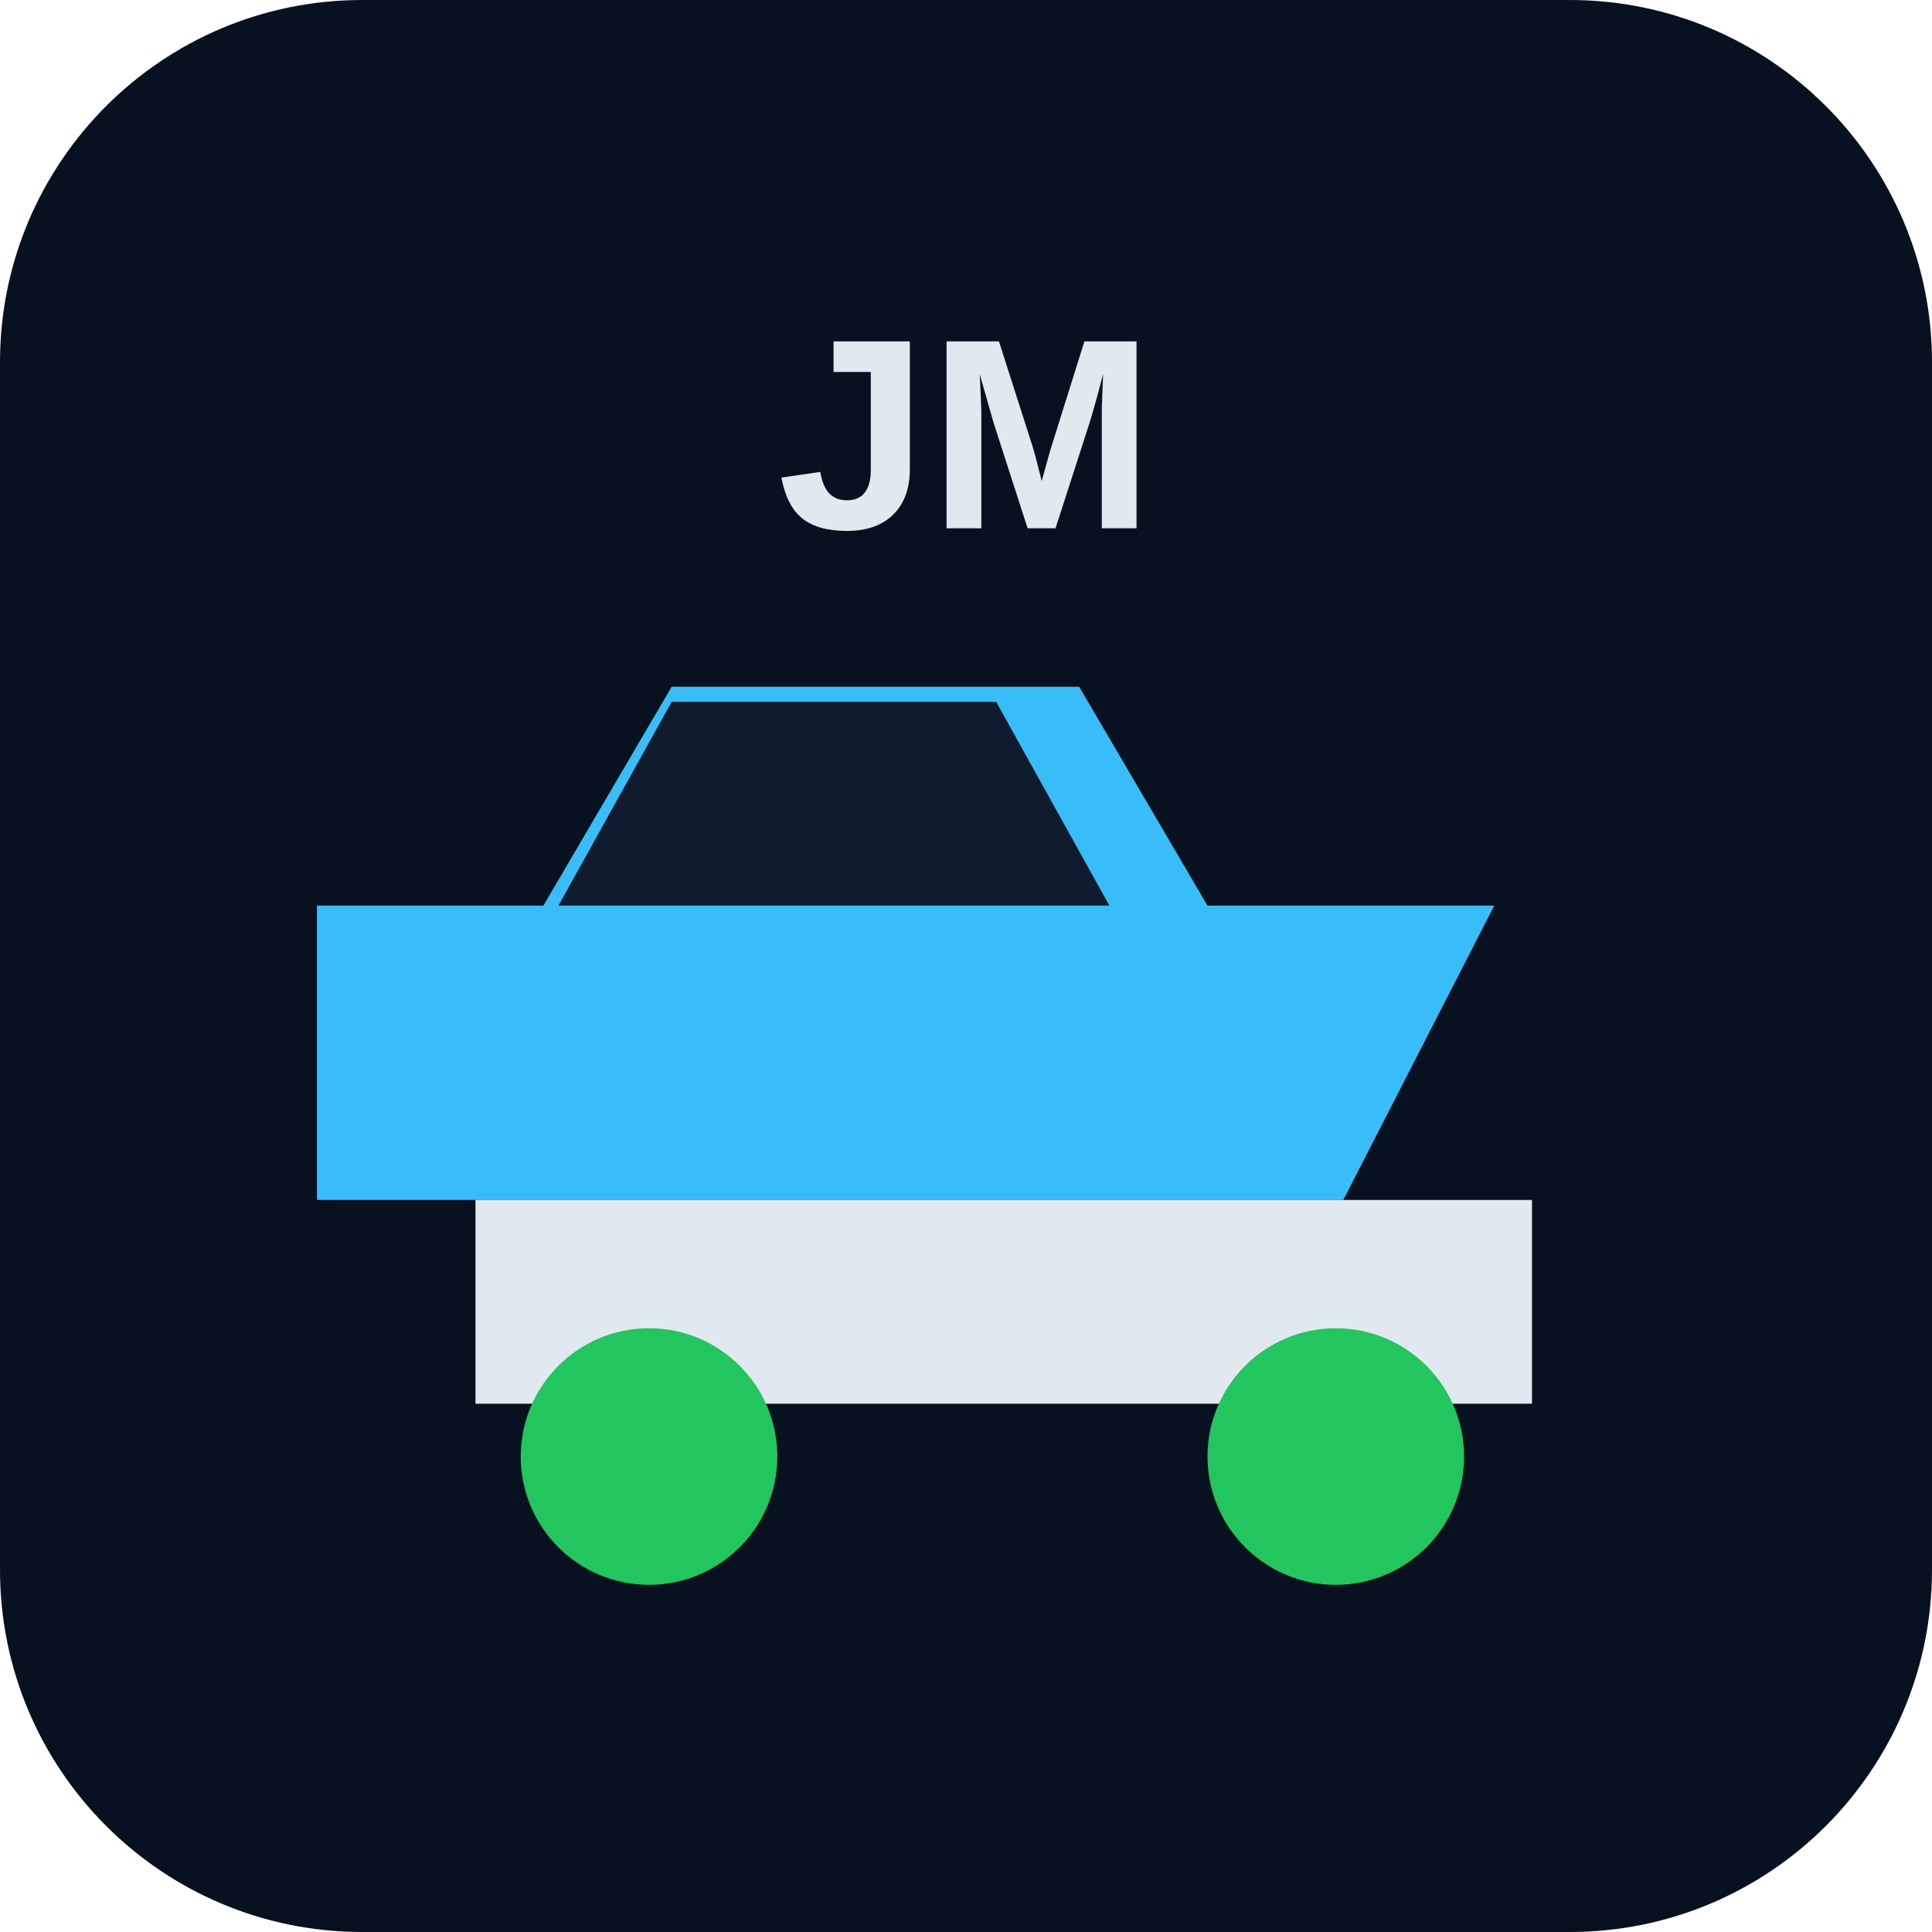
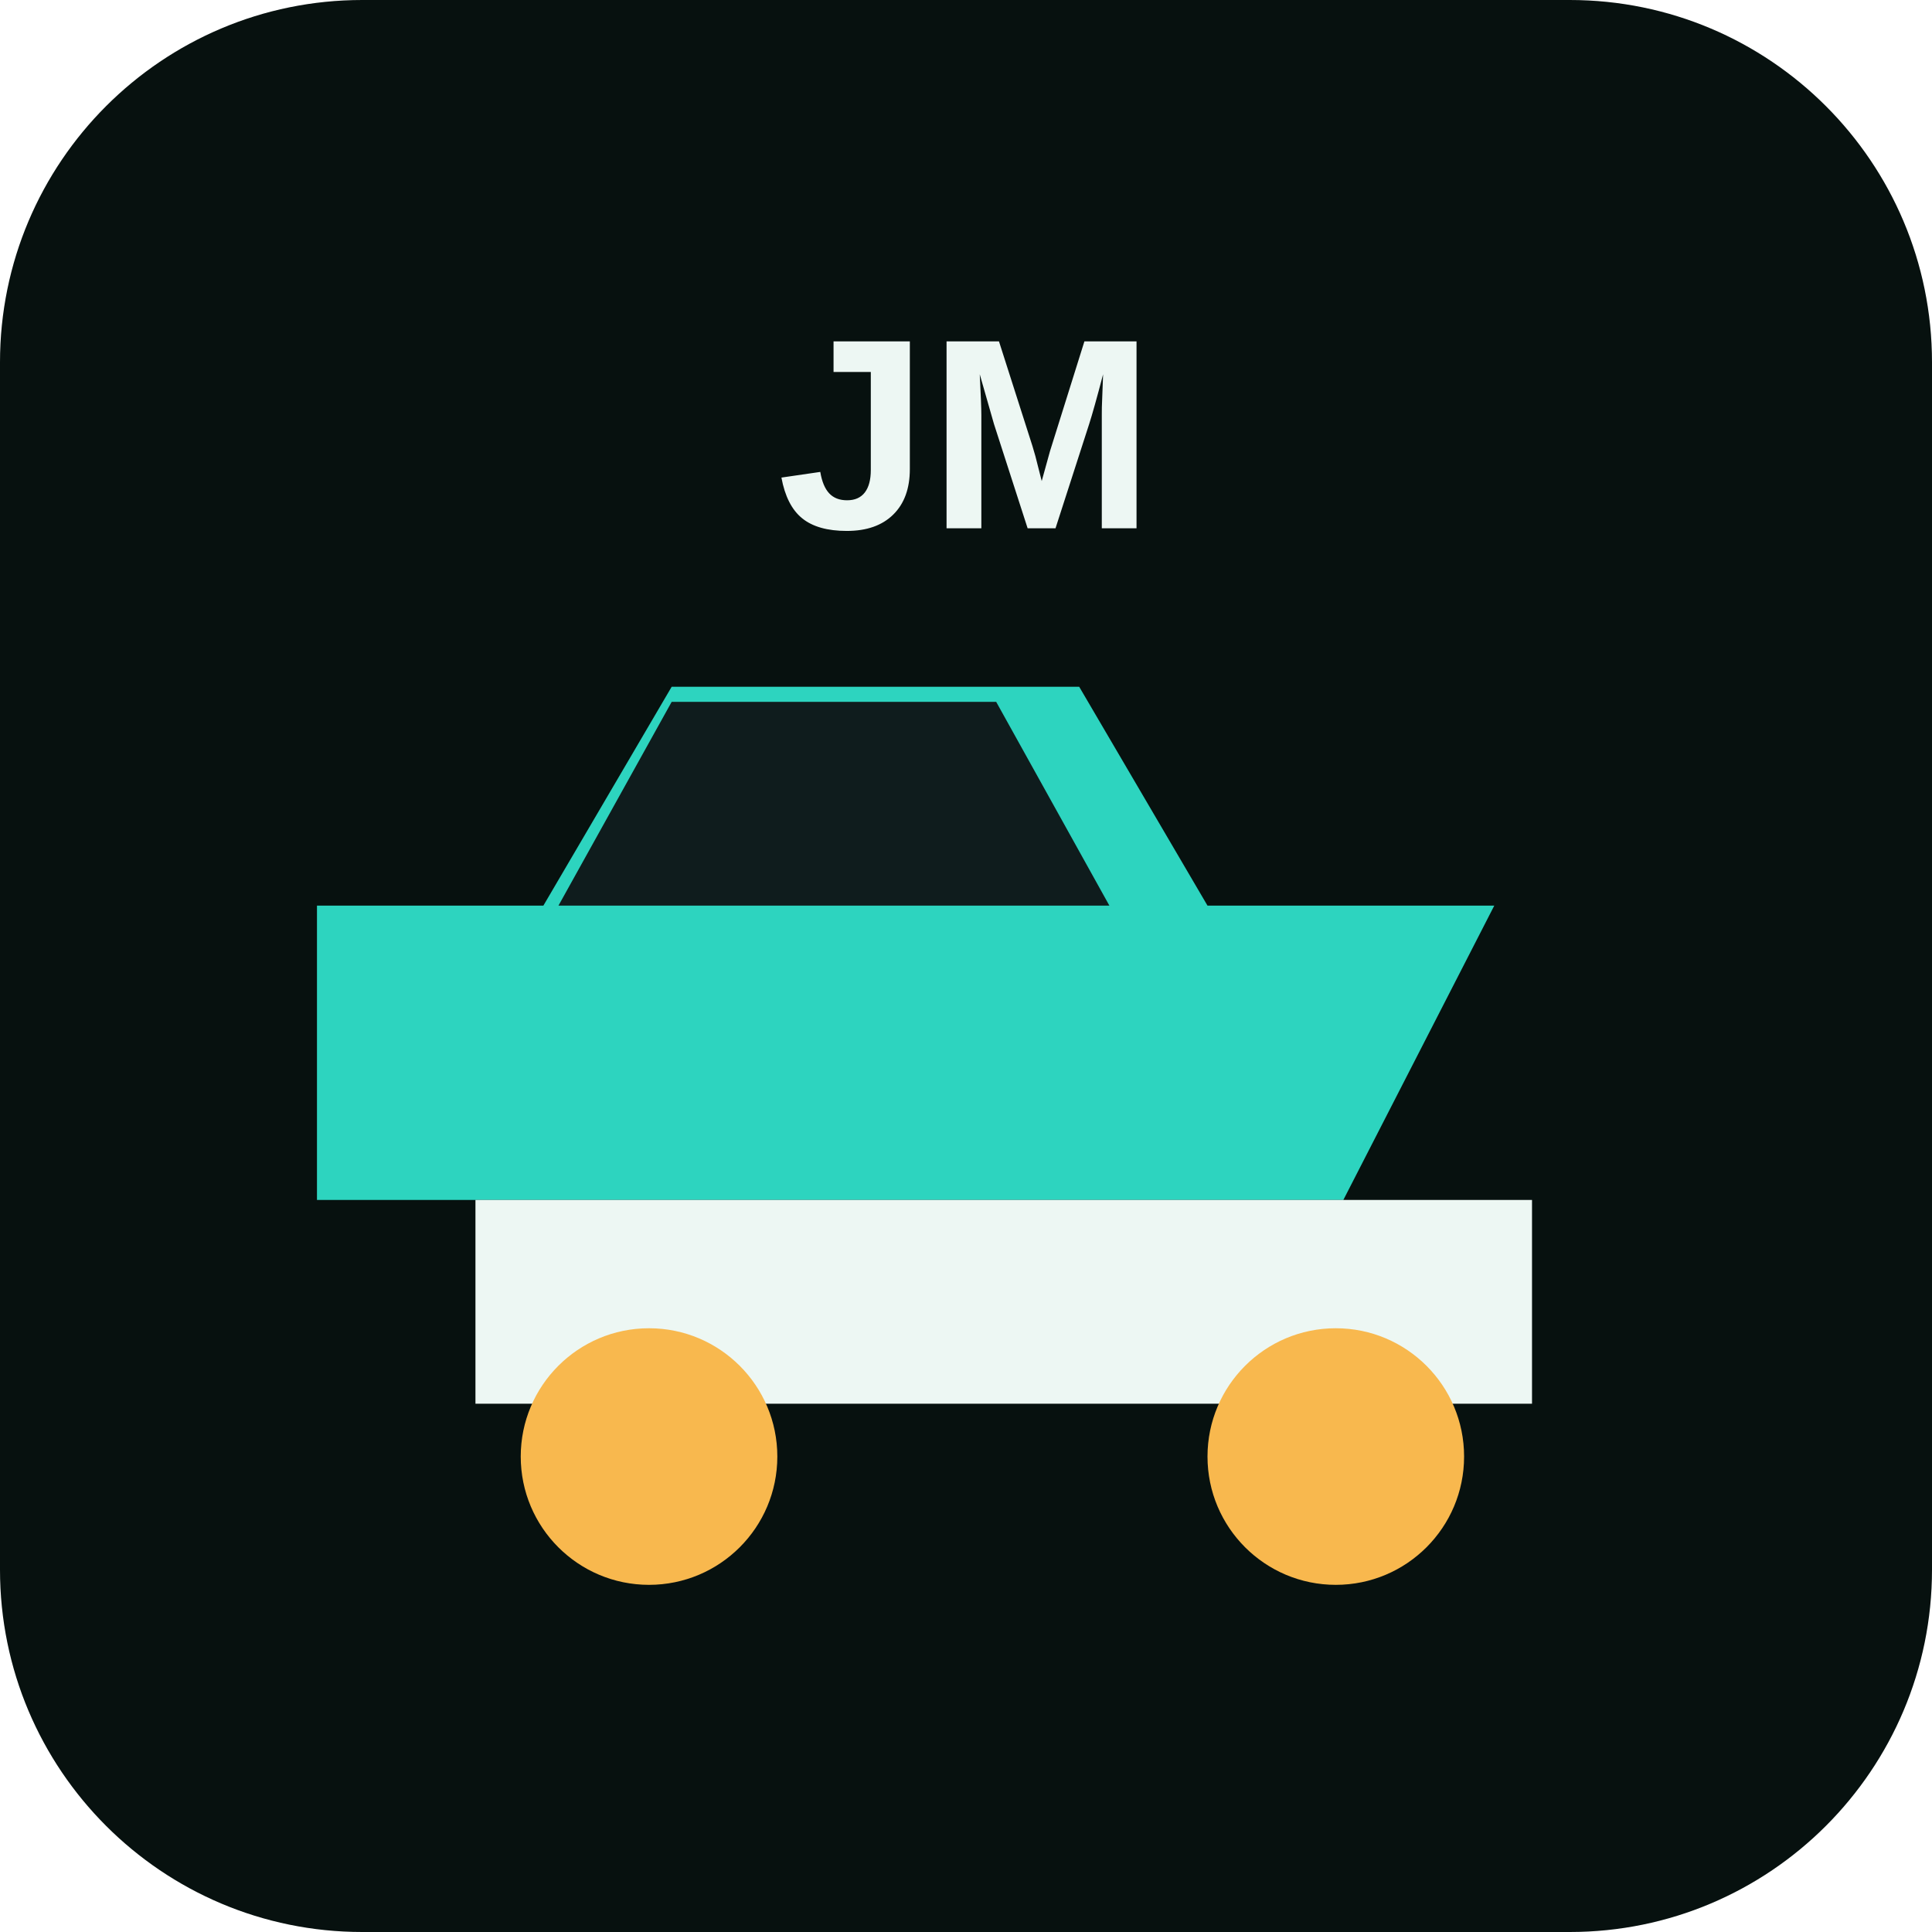
<svg xmlns="http://www.w3.org/2000/svg" viewBox="0 0 512 512">
-   <rect width="512" height="512" rx="96" fill="#07111f" />
-   <path d="M84 318h272l40-78h-76l-34-58H178l-34 58H84z" fill="#38bdf8" />
-   <path d="M126 318h280v54H126z" fill="#e2e8f0" />
-   <circle cx="172" cy="386" r="34" fill="#22c55e" />
-   <circle cx="354" cy="386" r="34" fill="#22c55e" />
-   <path d="M178 186h86l30 54H148z" fill="#0f1c2d" />
-   <text x="256" y="140" text-anchor="middle" font-family="Arial, sans-serif" font-size="72" font-weight="900" fill="#e2e8f0">JM</text>
+   <rect width="512" height="512" rx="96" fill="#07110f" />
+   <path d="M84 318h272l40-78h-76l-34-58H178l-34 58H84z" fill="#2dd4bf" />
+   <path d="M126 318h280v54H126z" fill="#edf7f3" />
+   <circle cx="172" cy="386" r="34" fill="#f8b84e" />
+   <circle cx="354" cy="386" r="34" fill="#f8b84e" />
+   <path d="M178 186h86l30 54H148z" fill="#0f1c1d" />
+   <text x="256" y="140" text-anchor="middle" font-family="Arial, sans-serif" font-size="72" font-weight="900" fill="#edf7f3">JM</text>
</svg>
